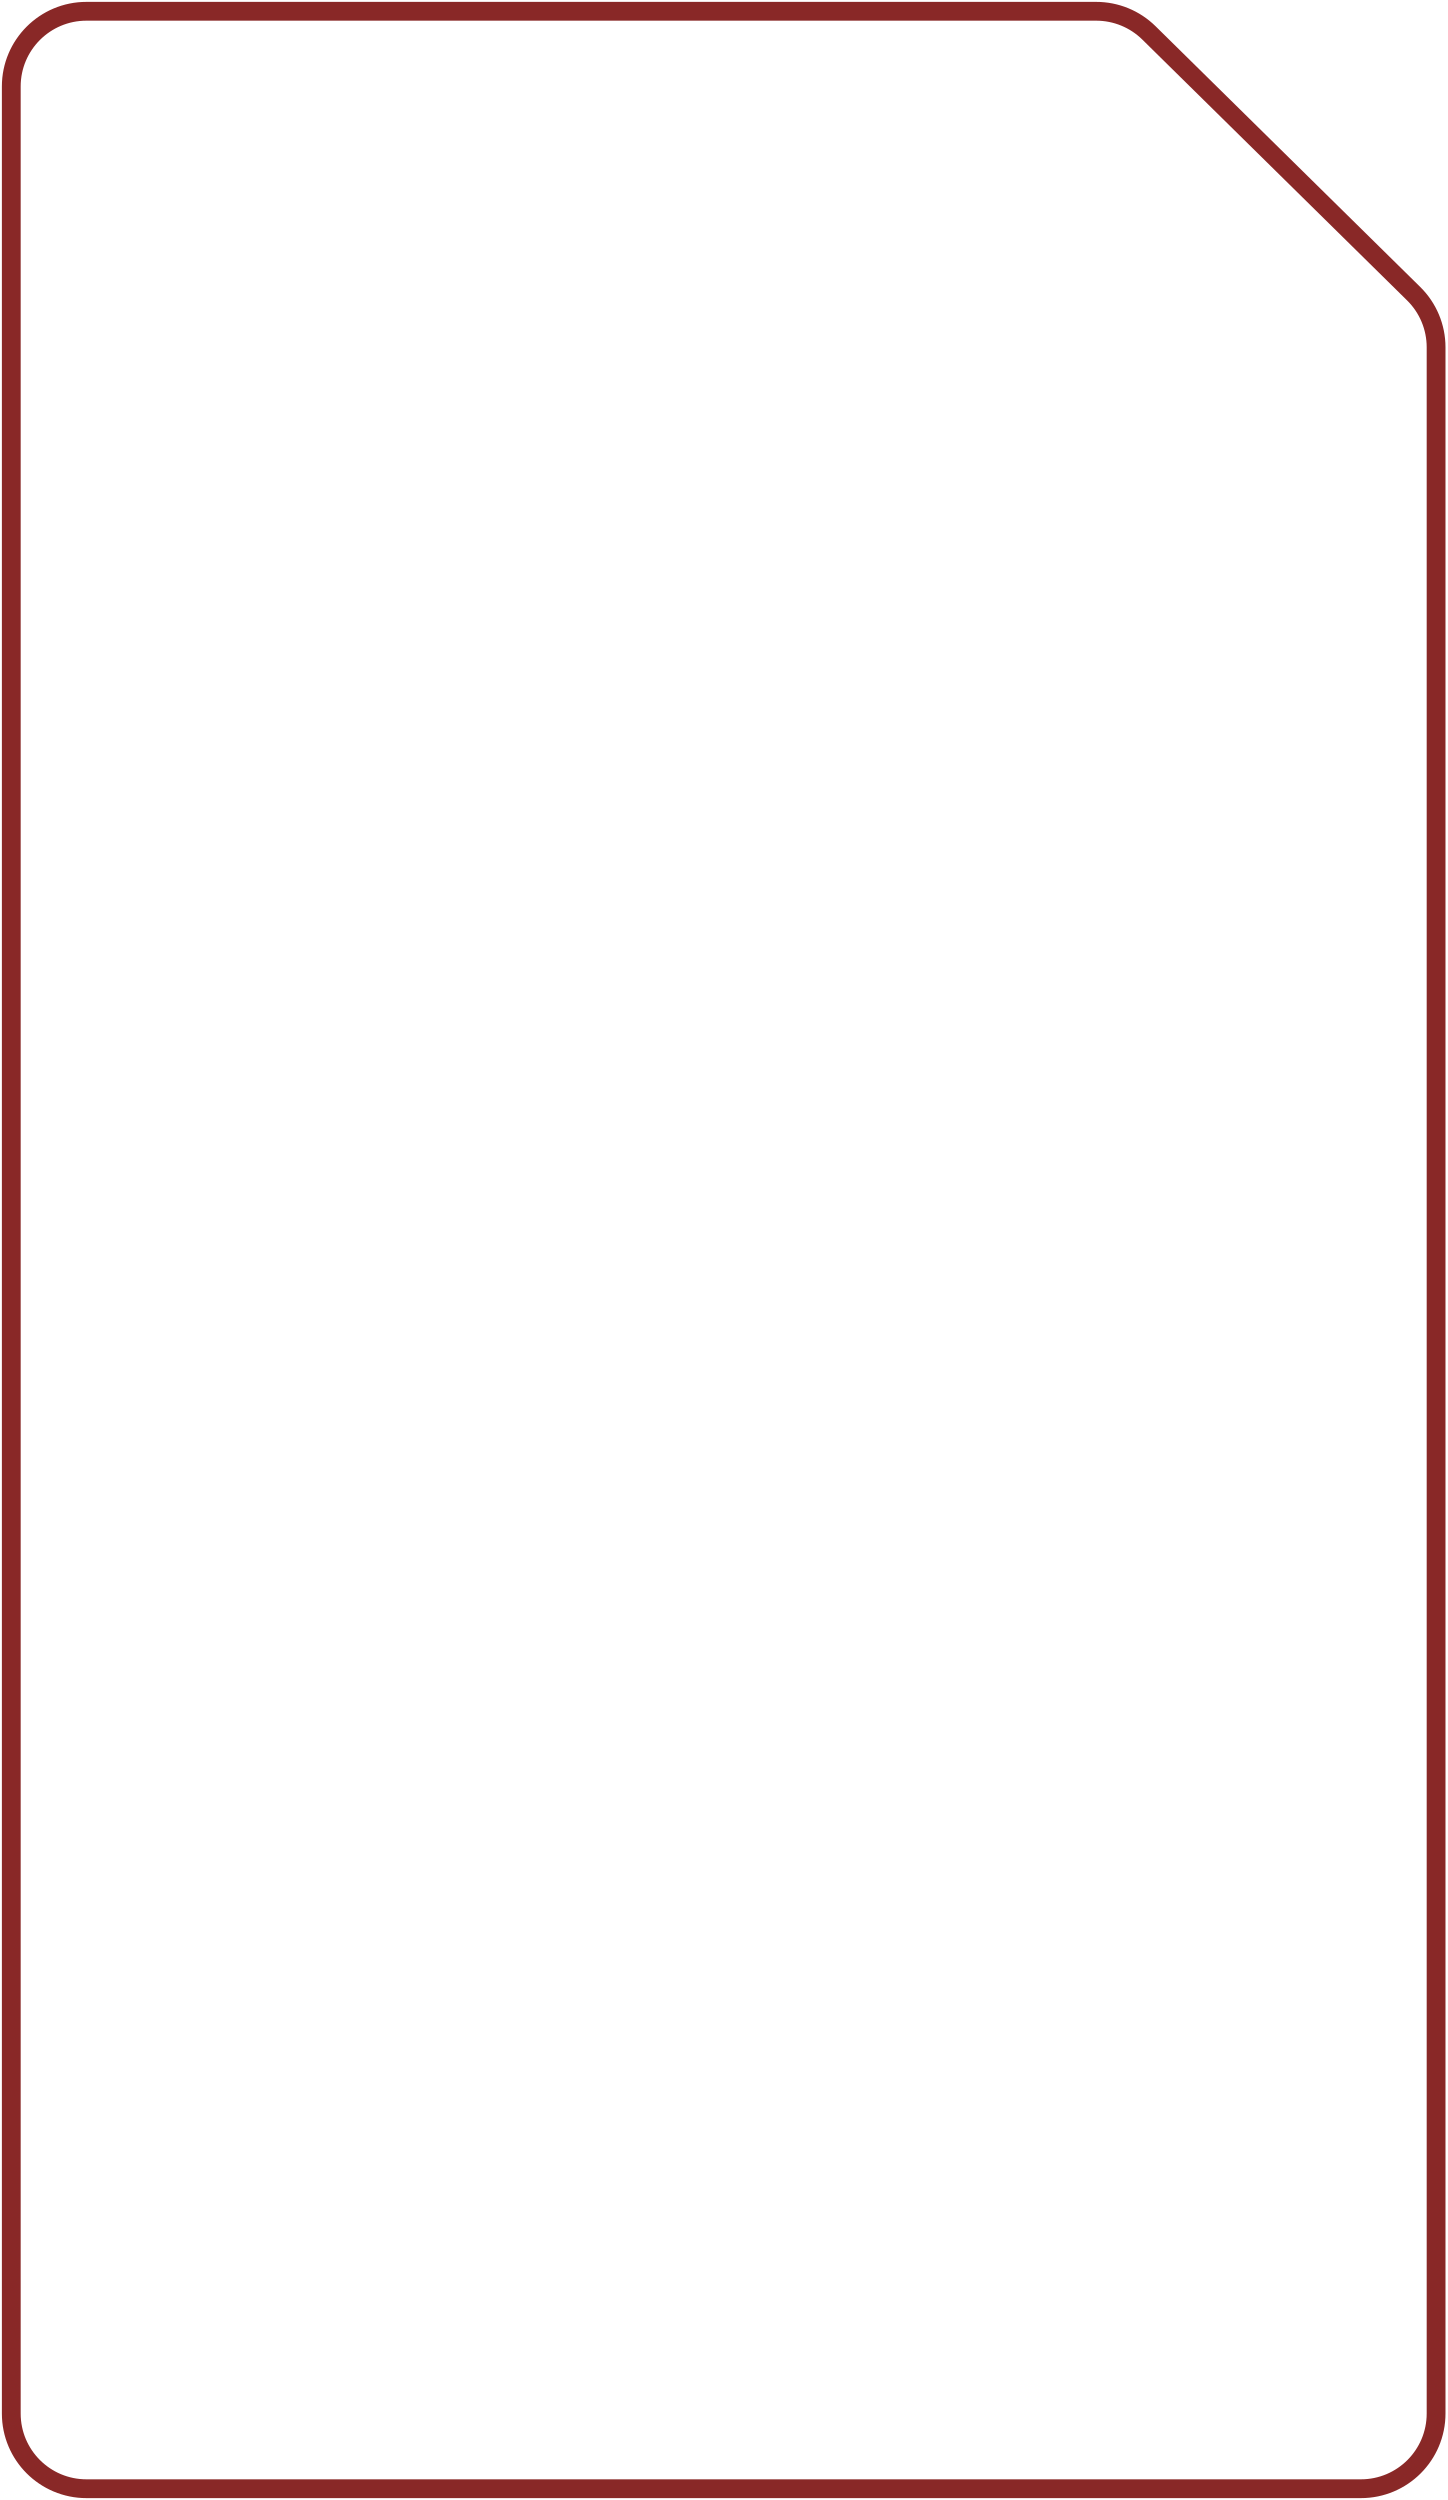
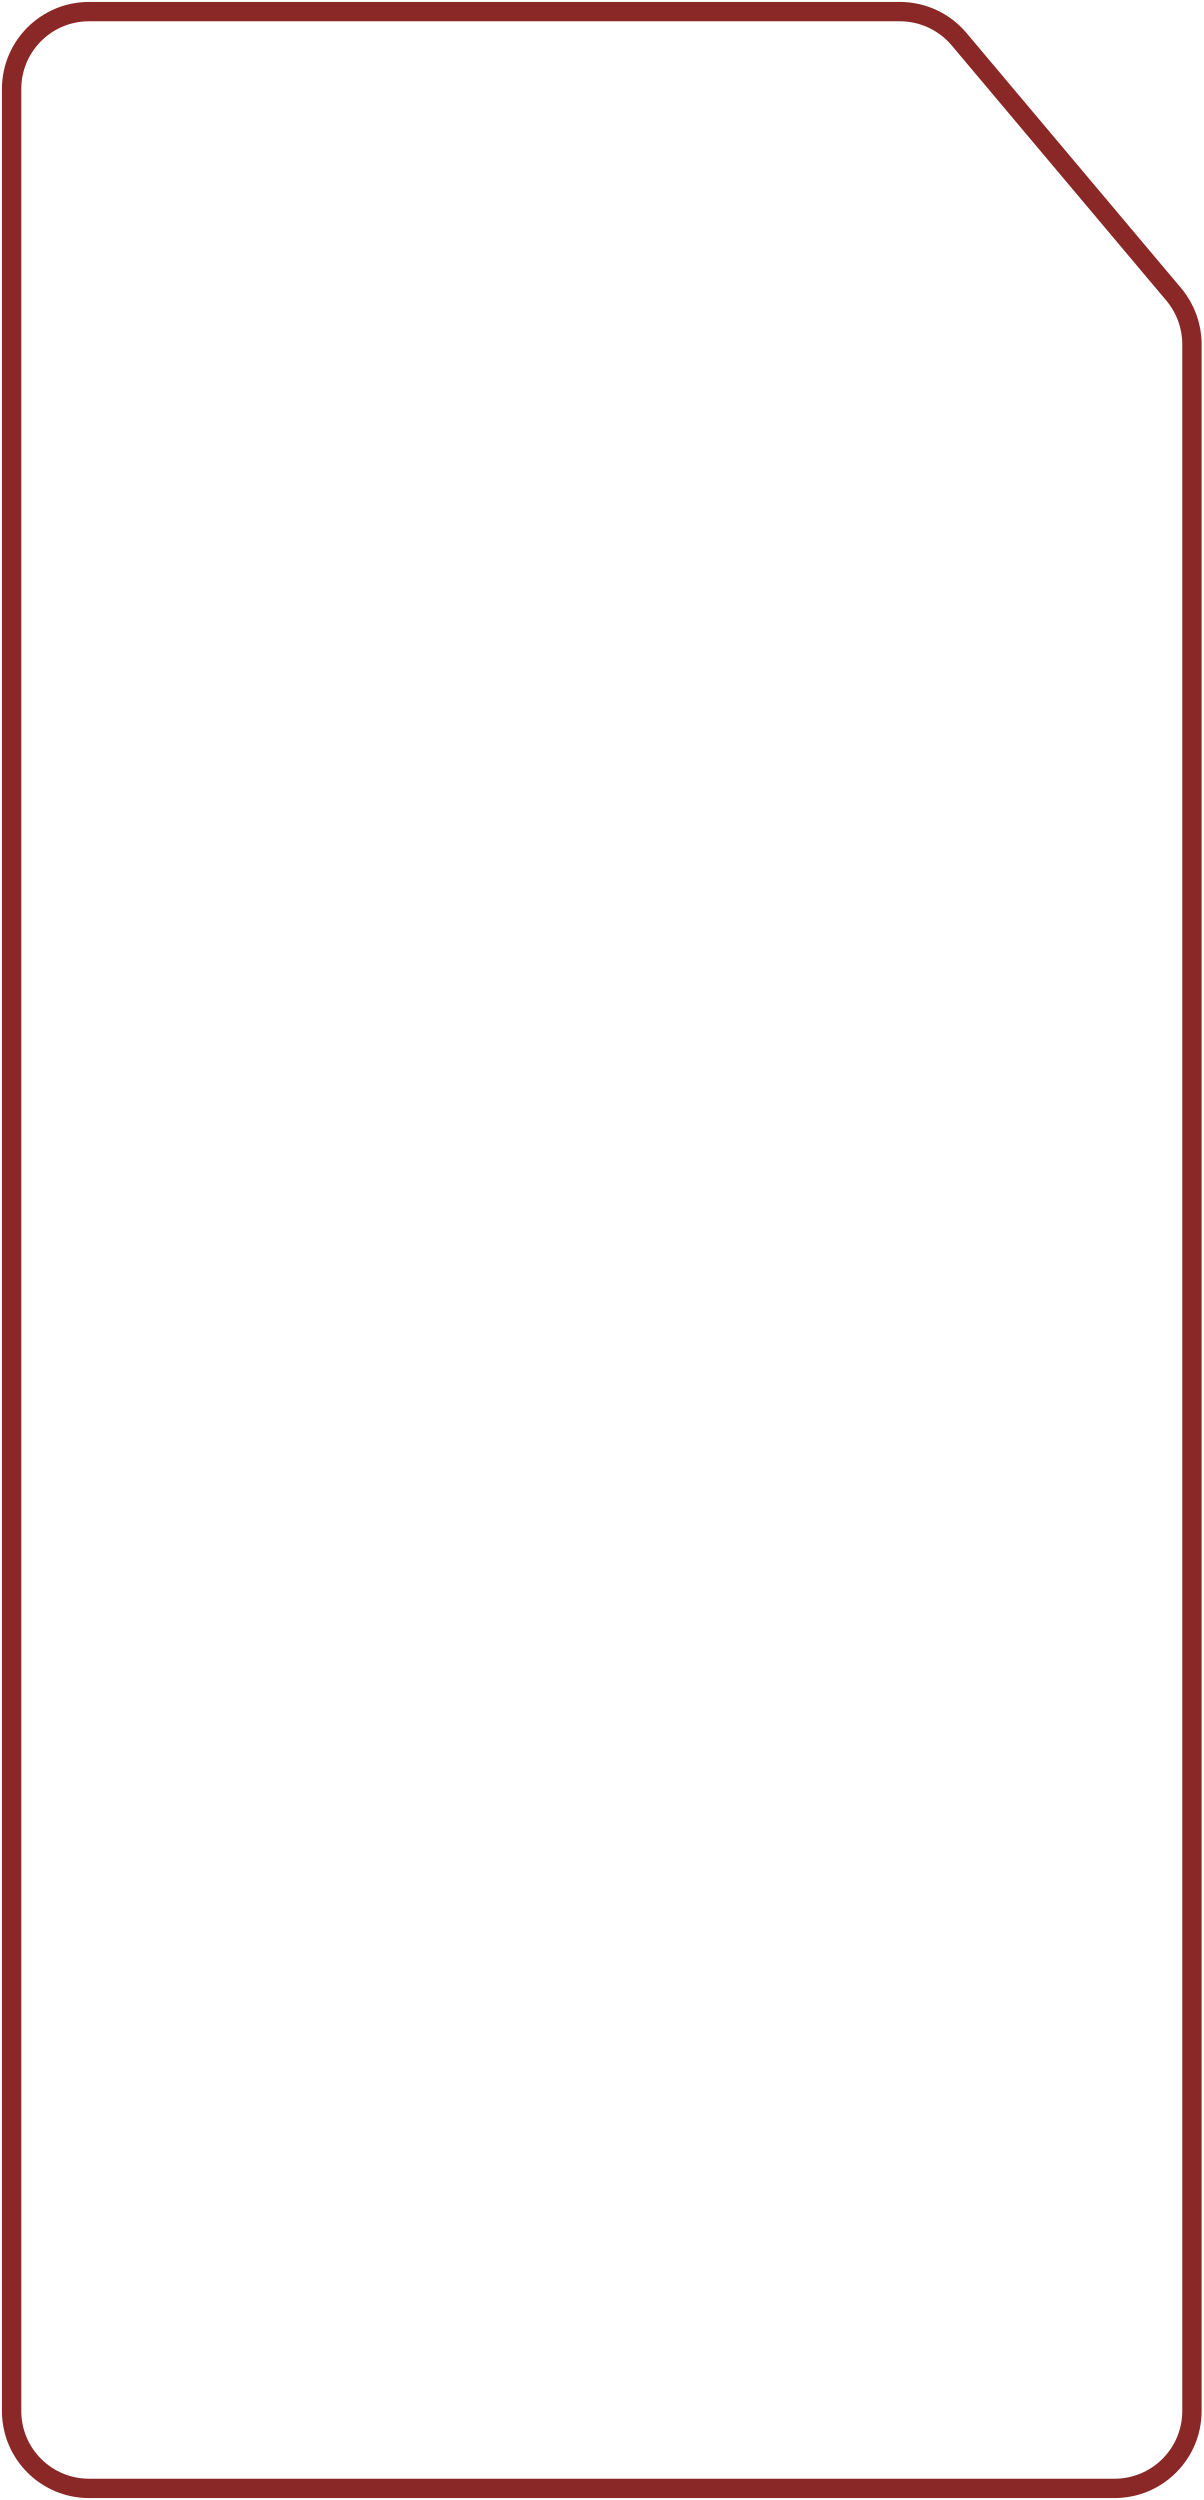
- <svg xmlns="http://www.w3.org/2000/svg" width="385" height="665" viewBox="0 0 385 665" fill="none">
-   <path d="M3 642V23C3 11.954 11.954 3 23 3H291.583C296.836 3 301.878 5.066 305.619 8.753L376.036 78.124C379.852 81.883 382 87.016 382 92.372L382 642C382 653.046 373.046 662 362 662H23C11.954 662 3 653.046 3 642Z" stroke="#892827" stroke-width="5" />
+ <svg xmlns="http://www.w3.org/2000/svg" width="311" height="646" viewBox="0 0 311 646" fill="none">
+   <path d="M3 623V23C3 11.954 11.954 3 23 3H232.522C238.425 3 244.027 5.608 247.827 10.126L303.306 76.084C306.337 79.688 308 84.247 308 88.957L308 623C308 634.046 299.046 643 288 643H23C11.954 643 3 634.046 3 623Z" stroke="#892827" stroke-width="5" />
</svg>
